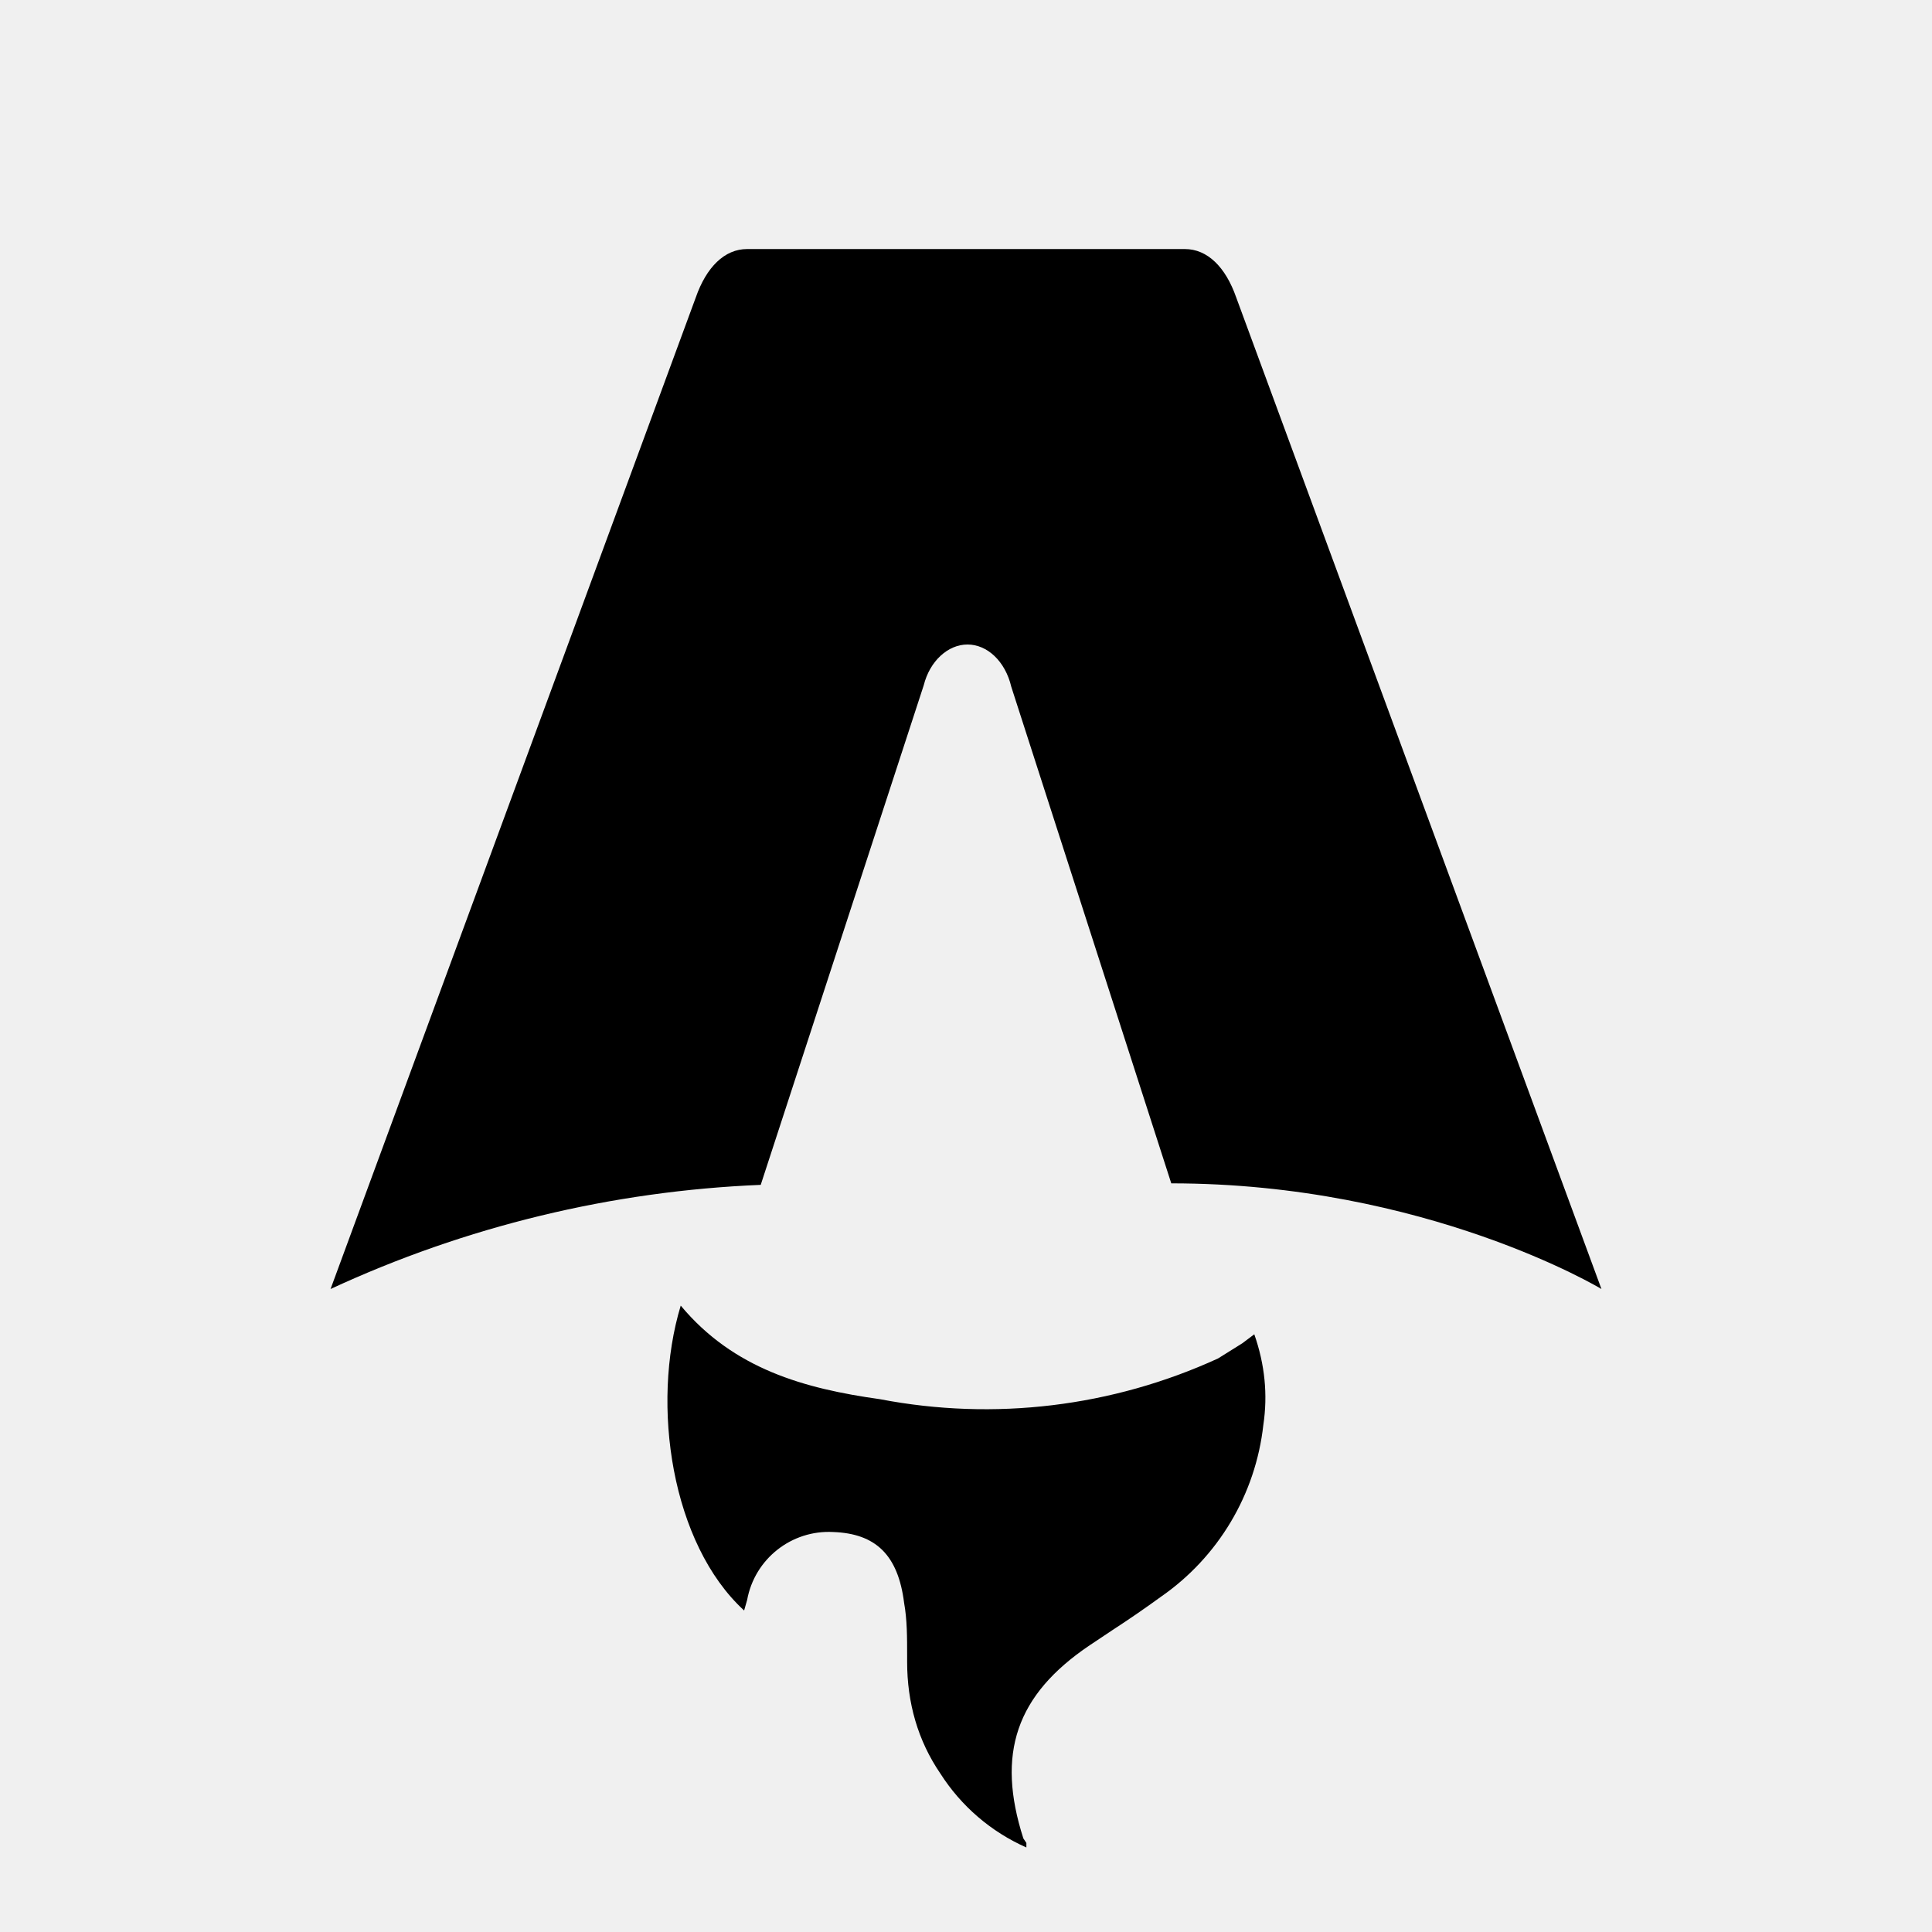
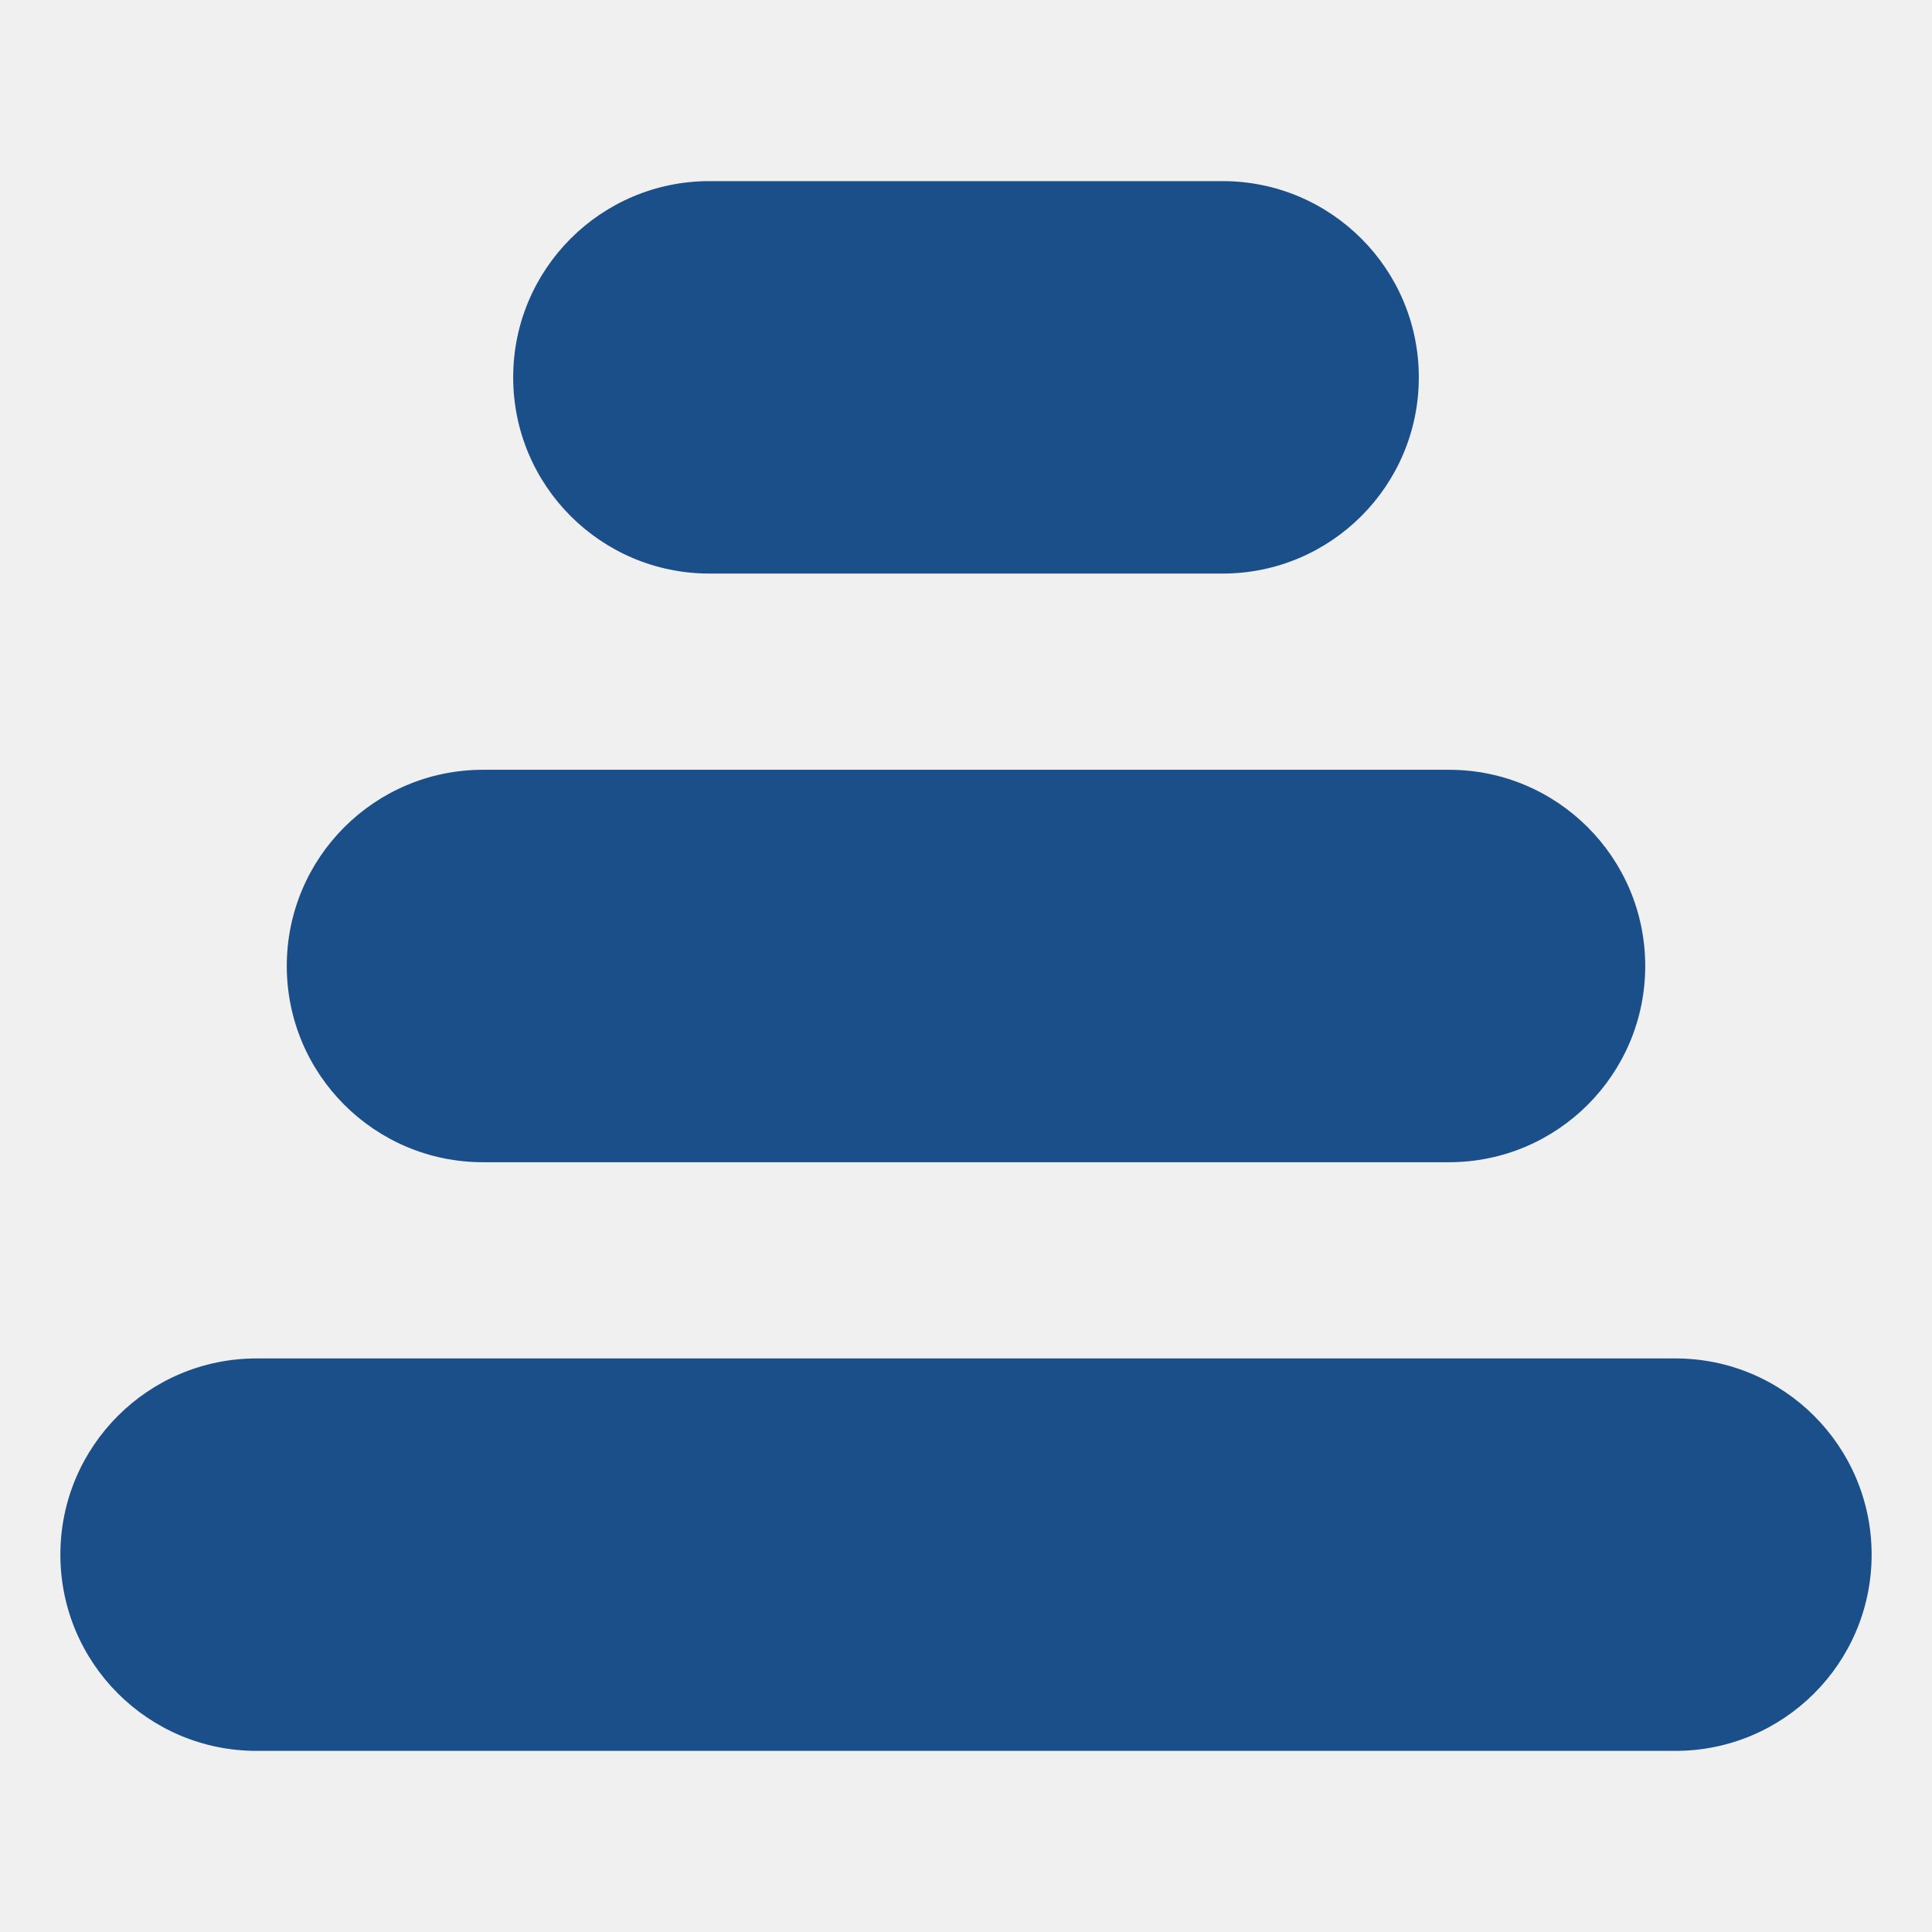
- <svg xmlns="http://www.w3.org/2000/svg" fill="none" viewBox="0 0 128 128">
-   <path d="M50.4 78.5a75.1 75.1 0 0 0-28.5 6.9l24.2-65.7c.7-2 1.9-3.2 3.4-3.2h29c1.5 0 2.7 1.2 3.4 3.2l24.2 65.7s-11.6-7-28.5-7L67 45.5c-.4-1.7-1.6-2.8-2.9-2.8-1.3 0-2.5 1.1-2.9 2.7L50.4 78.5Zm-1.1 28.2Zm-4.2-20.2c-2 6.6-.6 15.8 4.2 20.2a17.5 17.5 0 0 1 .2-.7 5.5 5.5 0 0 1 5.7-4.5c2.8.1 4.3 1.5 4.7 4.7.2 1.1.2 2.3.2 3.5v.4c0 2.7.7 5.2 2.2 7.4a13 13 0 0 0 5.7 4.9v-.3l-.2-.3c-1.8-5.6-.5-9.5 4.4-12.8l1.5-1a73 73 0 0 0 3.2-2.2 16 16 0 0 0 6.8-11.4c.3-2 .1-4-.6-6l-.8.6-1.6 1a37 37 0 0 1-22.4 2.7c-5-.7-9.7-2-13.2-6.2Z" />
+ <svg xmlns="http://www.w3.org/2000/svg" viewBox="0 0 128 128">
  <style>
-         path { fill: #000; }
-         @media (prefers-color-scheme: dark) {
-             path { fill: #FFF; }
-         }
-     </style>
+     .m { fill: #1a4f8a; }
+     @media (prefers-color-scheme: dark) { .m { fill: #4a9edd; } }
+   </style>
+   <rect class="m" x="34" y="12" width="60" height="26" rx="13" />
+   <rect class="m" x="19" y="51" width="90" height="26" rx="13" />
+   <rect class="m" x="4" y="90" width="120" height="26" rx="13" />
</svg>
